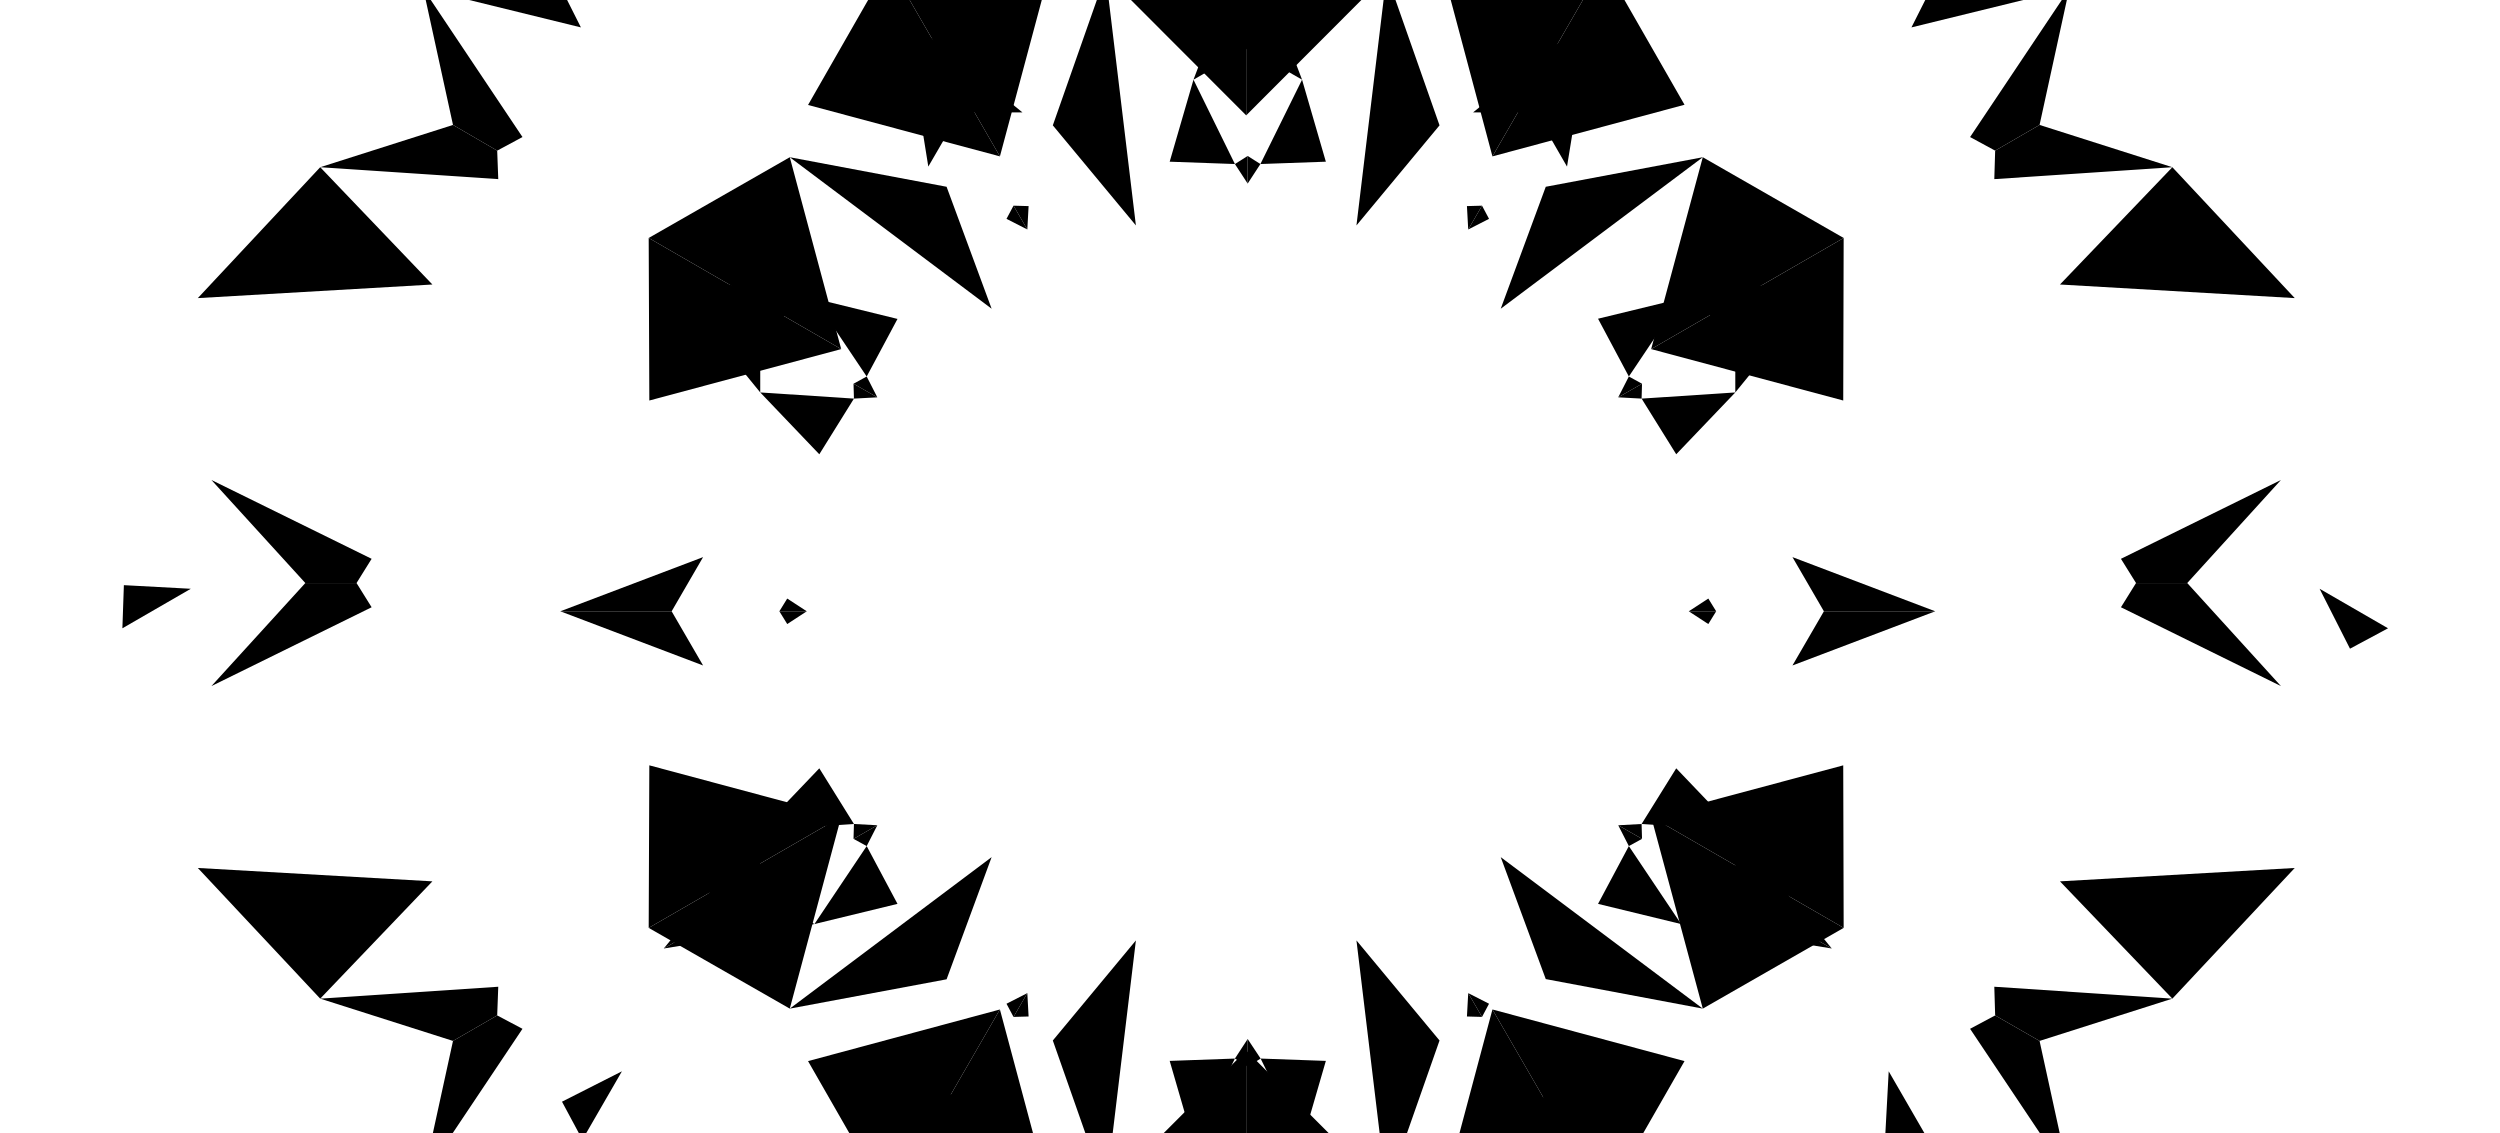
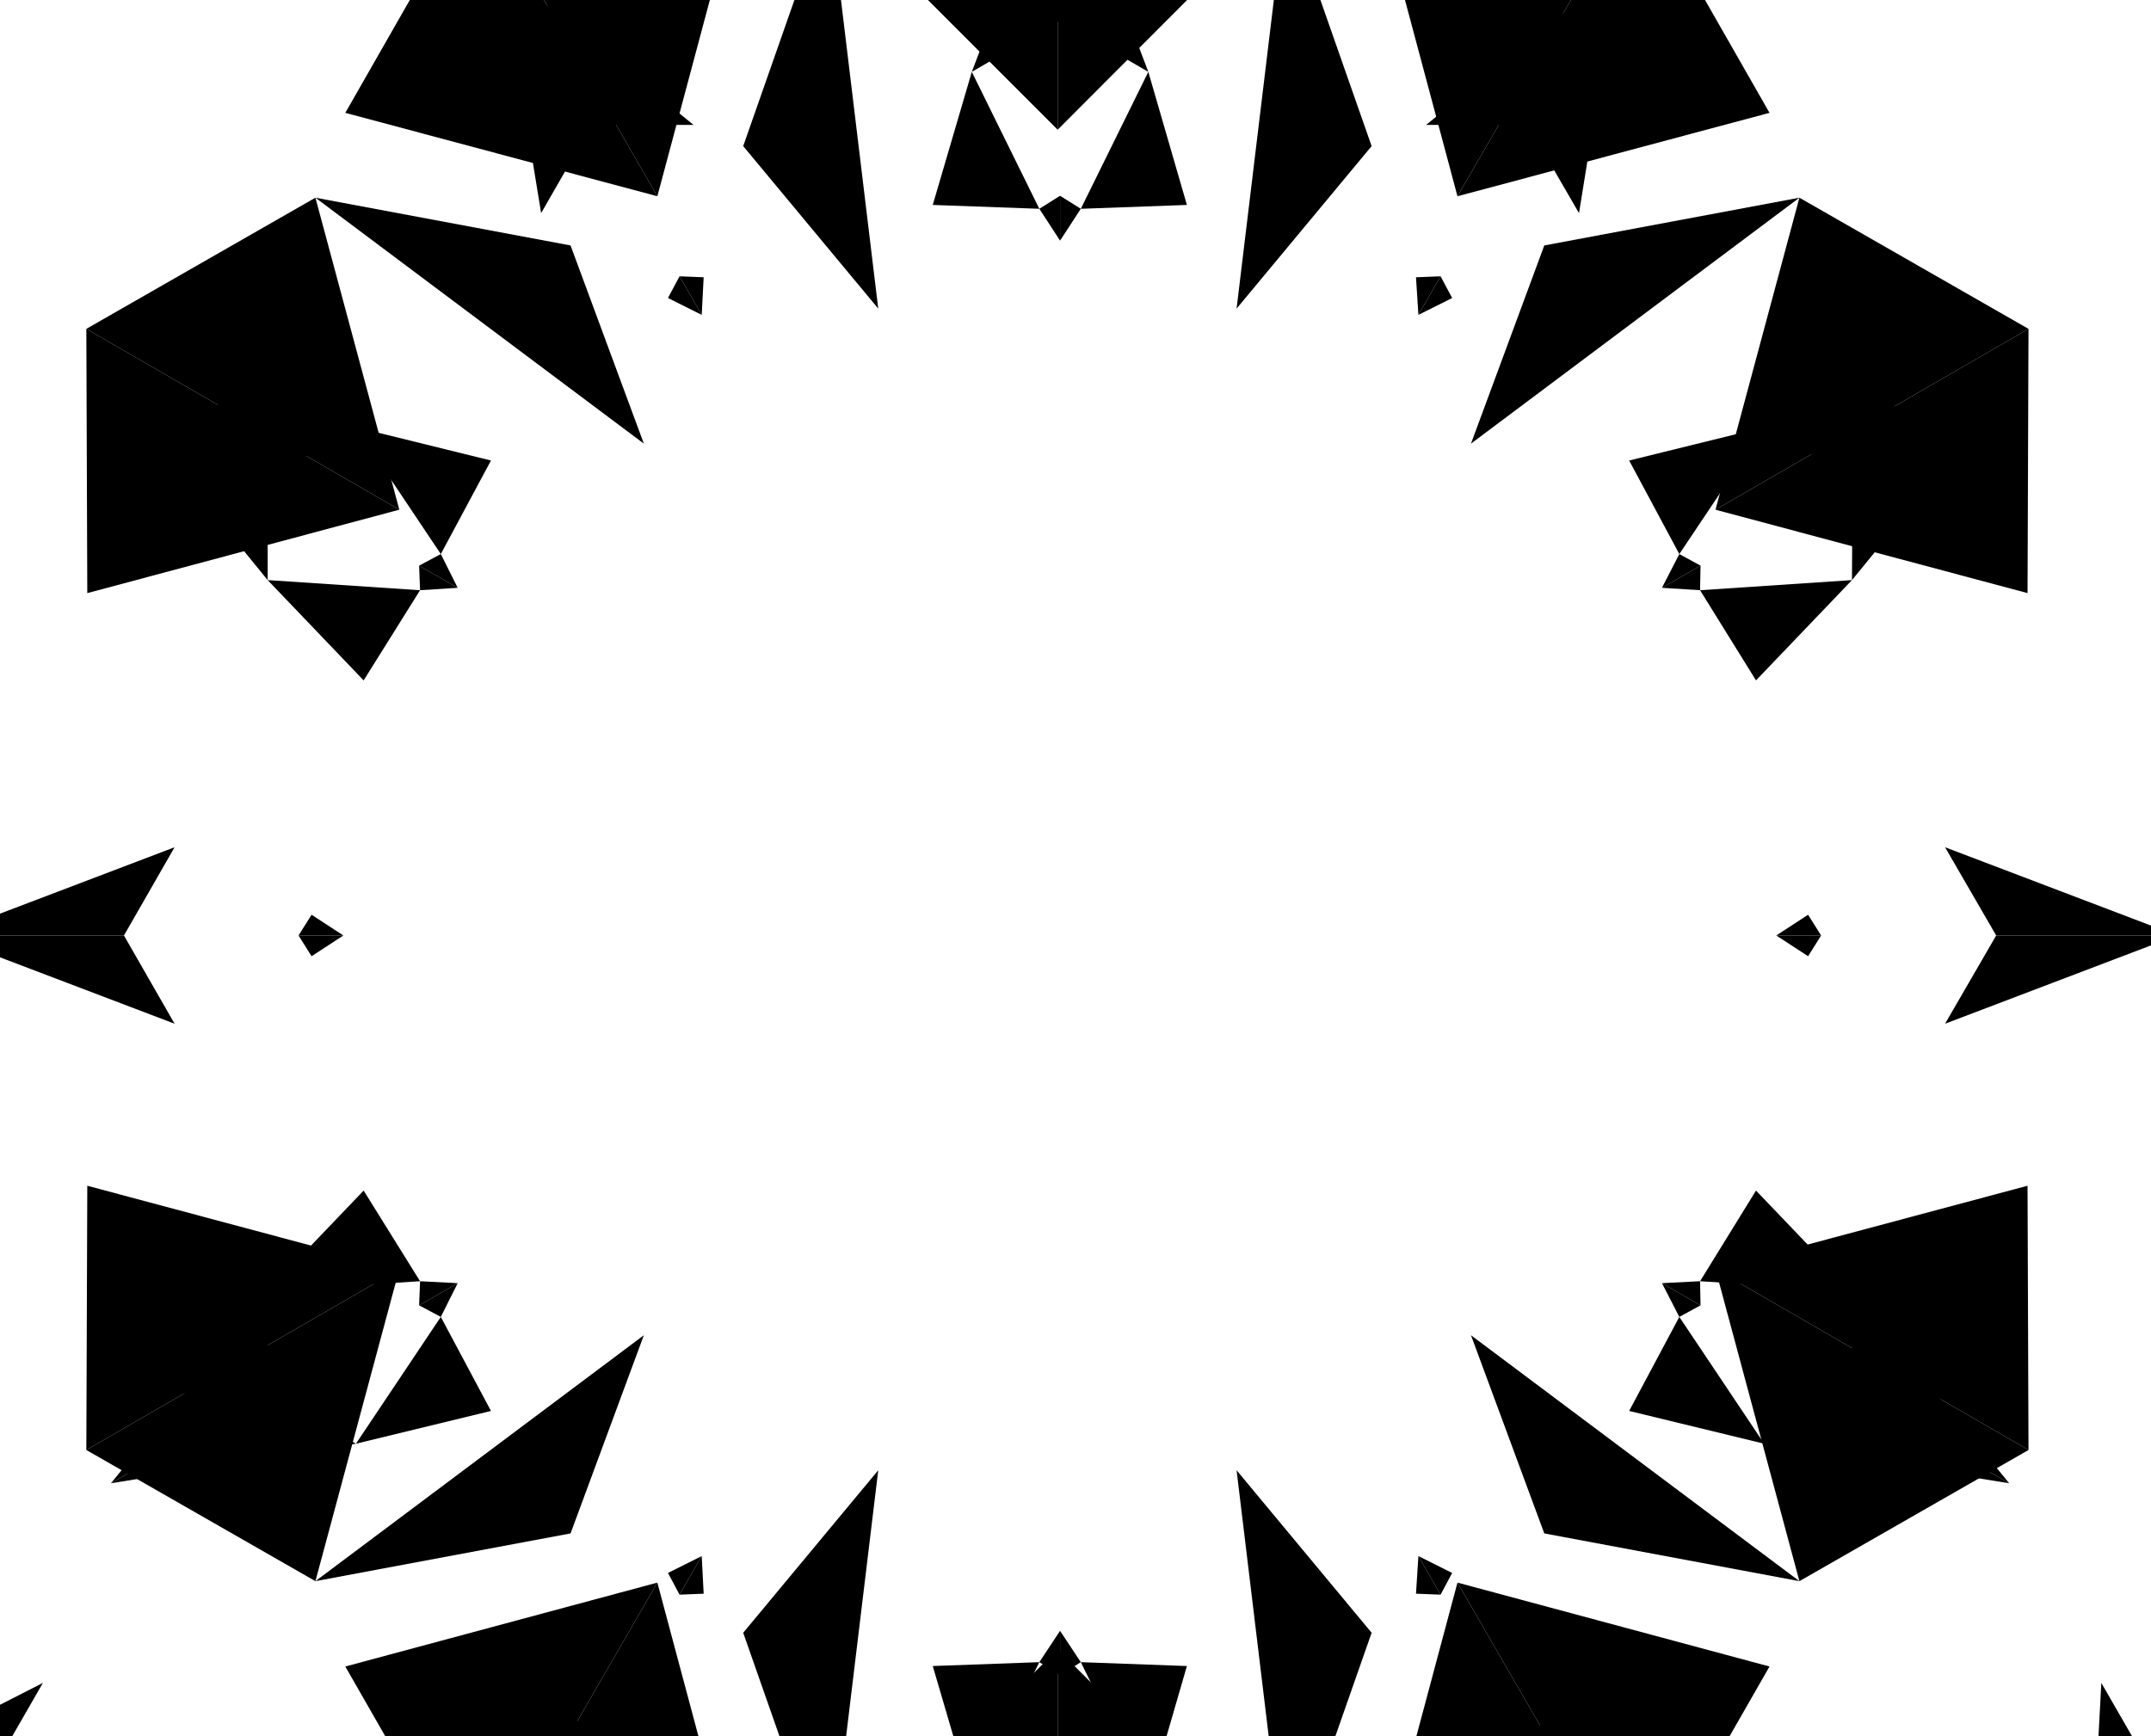
- <svg xmlns="http://www.w3.org/2000/svg" version="1.1" xml:space="preserve" viewBox="0 0 1176.6 533.2" id="background" class="animated-background hidden-xs">
+ <svg xmlns="http://www.w3.org/2000/svg" version="1.1" xml:space="preserve" viewBox="200 200 446 360" id="background" class="animated-background hidden-xs">
  <g class="inner">
    <g class="main">
-       <polygon points="520.4,-11.9 586.5,54.3 586.5,-50.4   " />
-       <polygon points="652.6,-11.9 586.5,54.3 586.5,-50.4   " />
-       <polygon points="520.4,-11.9 534.6,106.1 495.5,59   " />
-       <polygon points="652.6,-11.9 638.4,106.1 677.5,59   " />
-       <polygon points="494.8,565.5 470.6,475.1 418.3,565.7   " />
-       <polygon points="380.3,499.4 470.6,475.1 418.3,565.7   " />
-       <polygon points="792.8,499.4 702.4,475.1 754.8,565.7   " />
-       <polygon points="678.3,565.5 702.4,475.1 754.8,565.7   " />
-       <polygon points="678.3,-16.8 702.4,73.6 754.8,-17   " />
-       <polygon points="792.8,49.3 702.4,73.6 754.8,-17   " />
-       <polygon points="380.3,49.4 470.6,73.6 418.3,-17   " />
-       <polygon points="494.8,-16.8 470.6,73.6 418.3,-17   " />
-       <polygon points="801.4,74 777.1,164.3 867.7,112   " />
-       <polygon points="867.5,188.5 777.1,164.3 867.7,112   " />
-       <polygon points="801.4,74 706.3,145.3 727.5,87.9   " />
-       <polygon points="371.7,474.7 395.9,384.4 305.3,436.7   " />
-       <polygon points="305.6,360.2 395.9,384.4 305.3,436.7   " />
-       <polygon points="371.7,474.7 466.7,403.4 445.5,460.9   " />
-       <polygon points="652.6,560.6 586.5,494.4 586.5,599.1   " />
-       <polygon points="520.4,560.6 586.5,494.4 586.5,599.1   " />
-       <polygon points="652.6,560.6 638.4,442.6 677.5,489.7   " />
-       <polygon points="520.4,560.6 534.6,442.6 495.5,489.7   " />
-       <polygon points="867.5,360.2 777.1,384.4 867.7,436.7   " />
-       <polygon points="801.4,474.7 777.1,384.4 867.7,436.7   " />
-       <polygon points="801.4,474.7 706.3,403.4 727.5,460.8   " />
-       <polygon points="371.7,74 466.7,145.3 445.5,87.9   " />
-       <polygon points="371.7,74 395.9,164.3 305.3,112   " />
-       <polygon points="305.6,188.5 395.9,164.3 305.3,112   " />
+       <polygon points="371.9,179.5 419.3,226.9 419.3,152   " />
+       <polygon points="466.6,179.5 419.3,226.9 419.3,152   " />
+       <polygon points="371.9,179.5 382.1,264 354.1,230.3   " />
+       <polygon points="466.6,179.5 456.4,264 484.4,230.3   " />
+       <polygon points="218.1,323 282.8,305.7 217.9,268.2   " />
+       <polygon points="265.4,241 282.8,305.7 217.9,268.2   " />
+       <polygon points="265.4,241 333.5,292 318.3,250.9   " />
+       <polygon points="265.4,527.9 282.8,463.2 217.9,500.7   " />
+       <polygon points="218.1,445.9 282.8,463.2 217.9,500.7   " />
+       <polygon points="265.4,527.9 333.5,476.9 318.3,518   " />
+       <polygon points="466.6,589.4 419.3,542 419.3,616.9   " />
+       <polygon points="371.9,589.4 419.3,542 419.3,616.9   " />
+       <polygon points="466.6,589.4 456.4,504.9 484.4,538.6   " />
+       <polygon points="371.9,589.4 382.1,504.9 354.1,538.6   " />
+       <polygon points="620.4,445.9 555.7,463.2 620.6,500.7   " />
+       <polygon points="573.1,527.9 555.7,463.2 620.6,500.7   " />
+       <polygon points="573.1,527.9 505,476.9 520.2,518   " />
+       <polygon points="573.1,241 555.7,305.7 620.6,268.2   " />
+       <polygon points="620.4,323 555.7,305.7 620.6,268.2   " />
+       <polygon points="573.1,241 505,292 520.2,250.9   " />
+       <polygon points="484.9,176 502.2,240.7 539.7,175.8   " />
+       <polygon points="566.9,223.4 502.2,240.7 539.7,175.8   " />
+       <polygon points="271.6,223.4 336.3,240.7 298.8,175.8   " />
+       <polygon points="353.6,176 336.3,240.7 298.8,175.8   " />
+       <polygon points="353.6,592.9 336.3,528.2 298.8,593.1   " />
+       <polygon points="271.6,545.6 336.3,528.2 298.8,593.1   " />
+       <polygon points="566.9,545.6 502.2,528.2 539.7,593.1   " />
+       <polygon points="484.9,592.9 502.2,528.2 539.7,593.1   " />
    </g>
    <g class="accents">
-       <polygon points="550.5,76.1 561.7,37.5 581.2,77.2   " />
-       <polygon points="624,76.1 612.8,37.5 593.2,77.2   " />
-       <polygon points="587.2,86.4 581.2,77.2 587.2,73.4   " />
-       <polygon points="587.2,86.4 593.2,77.2 587.2,73.4   " />
-       <polygon points="587.2,-29.7 561.7,37.5 587.2,22.8    " />
-       <polygon points="587.2,-29.7 612.8,37.5 587.2,22.8    " />
-       <polygon points="385.6,213.8 357.8,184.7 401.9,187.6   " />
-       <polygon points="422.4,150.1 383.3,140.5 407.9,177.2   " />
-       <polygon points="412.9,187 401.9,187.6 401.7,180.6   " />
-       <polygon points="412.9,187 407.9,177.2 401.7,180.6   " />
-       <polygon points="312.4,129 357.8,184.7 357.8,155.2   " />
-       <polygon points="312.4,129 383.3,140.5 357.8,155.2   " />
-       <polygon points="422.4,425.4 383.3,434.9 407.9,398.2   " />
-       <polygon points="385.6,361.6 357.8,390.7 401.9,387.8   " />
-       <polygon points="412.9,388.4 407.9,398.2 401.7,394.8   " />
-       <polygon points="412.9,388.4 401.9,387.8 401.7,394.8   " />
-       <polygon points="312.4,446.4 383.3,434.9 357.8,420.2   " />
-       <polygon points="312.4,446.4 357.8,390.7 357.8,420.2   " />
-       <polygon points="624,499.3 612.8,537.9 593.3,498.2   " />
-       <polygon points="550.5,499.3 561.7,537.9 581.2,498.2   " />
-       <polygon points="587.2,489 593.3,498.2 587.2,502   " />
-       <polygon points="587.2,489 581.2,498.2 587.2,502   " />
-       <polygon points="788.9,361.6 816.7,390.7 772.6,387.8   " />
-       <polygon points="752.1,425.4 791.2,434.9 766.6,398.2   " />
-       <polygon points="761.6,388.4 772.6,387.8 772.8,394.8   " />
-       <polygon points="761.6,388.4 766.6,398.2 772.8,394.8   " />
-       <polygon points="862.1,446.4 816.7,390.7 816.7,420.2   " />
-       <polygon points="862.1,446.4 791.2,434.9 816.7,420.2   " />
-       <polygon points="752.1,150 791.2,140.5 766.6,177.2   " />
-       <polygon points="788.9,213.8 816.7,184.7 772.6,187.6   " />
-       <polygon points="761.6,187 766.6,177.2 772.8,180.6   " />
-       <polygon points="761.6,187 772.6,187.6 772.8,180.6   " />
-       <polygon points="862.1,129 791.2,140.5 816.7,155.2   " />
-       <polygon points="862.1,129 816.7,184.7 816.7,155.2   " />
-       <polygon points="691,108 690.4,97 697.5,96.8   " />
-       <polygon points="691,108 700.8,103 697.5,96.8   " />
-       <polygon points="749,7.5 693.3,52.9 722.8,52.9   " />
-       <polygon points="749,7.5 737.5,78.4 722.8,52.9   " />
-       <polygon points="483.5,108 473.7,103 477,96.8   " />
-       <polygon points="483.5,108 484.1,97 477,96.8   " />
-       <polygon points="425.5,7.5 436.9,78.4 451.7,52.9   " />
-       <polygon points="425.5,7.5 481.2,52.9 451.7,52.9   " />
-       <polygon points="379.7,287.7 370.5,293.7 366.8,287.7   " />
-       <polygon points="379.7,287.7 370.5,281.7 366.8,287.7   " />
-       <polygon points="263.7,287.7 330.9,313.2 316.1,287.7   " />
-       <polygon points="263.7,287.7 330.9,262.2 316.1,287.7   " />
-       <polygon points="483.5,467.4 484.1,478.4 477,478.6   " />
-       <polygon points="483.5,467.4 473.7,472.4 477,478.6   " />
-       <polygon points="425.5,567.9 481.2,522.5 451.7,522.5   " />
-       <polygon points="425.5,567.9 436.9,497 451.7,522.5   " />
-       <polygon points="691,467.4 700.8,472.4 697.5,478.6   " />
-       <polygon points="691,467.4 690.4,478.4 697.5,478.6   " />
-       <polygon points="749,567.9 737.6,497 722.8,522.5   " />
-       <polygon points="749,567.9 693.3,522.5 722.8,522.5   " />
-       <polygon points="794.8,287.7 804,281.7 807.7,287.7   " />
-       <polygon points="794.8,287.7 804,293.7 807.7,287.7   " />
-       <polygon points="910.8,287.7 843.6,262.2 858.4,287.7   " />
-       <polygon points="910.8,287.7 843.6,313.2 858.4,287.7   " />
+       <polygon points="345.5,522.7 345.9,530.5 340.9,530.7 " />
+       <polygon points="494.1,522.7 501.1,526.2 498.7,530.7  " />
+       <polygon points="494.1,522.7 493.6,530.5 498.7,530.7  " />
+       <polygon points="393.4,242.5 401.5,214.9 415.5,243.3   " />
+       <polygon points="446.1,242.5 438.1,214.9 424.1,243.3   " />
+       <polygon points="419.8,249.9 415.5,243.3 419.8,240.6   " />
+       <polygon points="419.8,249.9 424.1,243.3 419.8,240.6   " />
+       <polygon points="419.8,166.8 401.5,214.9 419.8,204.3   " />
+       <polygon points="419.8,166.8 438.1,214.9 419.8,204.3   " />
+       <polygon points="275.4,341.1 255.5,320.3 287.1,322.4   " />
+       <polygon points="301.8,295.5 273.8,288.6 291.4,314.9   " />
+       <polygon points="294.9,321.9 287.1,322.4 286.9,317.3   " />
+       <polygon points="294.9,321.9 291.4,314.9 286.9,317.3   " />
+       <polygon points="223,280.4 255.5,320.3 255.5,299.2   " />
+       <polygon points="223,280.4 273.8,288.6 255.5,299.2   " />
+       <polygon points="301.8,492.6 273.8,499.4 291.4,473.1   " />
+       <polygon points="275.4,446.9 255.5,467.7 287.1,465.7   " />
+       <polygon points="294.9,466.1 291.4,473.1 286.9,470.7   " />
+       <polygon points="294.9,466.1 287.1,465.7 286.9,470.7   " />
+       <polygon points="223,507.6 273.8,499.4 255.5,488.9   " />
+       <polygon points="223,507.6 255.5,467.7 255.5,488.9   " />
+       <polygon points="446.1,545.5 438.1,573.1 424.1,544.7   " />
+       <polygon points="393.4,545.5 401.5,573.1 415.5,544.7   " />
+       <polygon points="419.8,538.2 424.1,544.7 419.8,547.4   " />
+       <polygon points="419.8,538.2 415.5,544.7 419.8,547.4   " />
+       <polygon points="419.8,621.3 438.1,573.1 419.8,583.7   " />
+       <polygon points="419.8,621.3 401.5,573.1 419.8,583.7   " />
+       <polygon points="564.1,446.9 584,467.7 552.5,465.7   " />
+       <polygon points="537.8,492.6 565.8,499.4 548.2,473.1   " />
+       <polygon points="544.6,466.1 552.5,465.7 552.6,470.7   " />
+       <polygon points="544.6,466.1 548.2,473.1 552.6,470.7   " />
+       <polygon points="616.6,507.6 584,467.7 584.1,488.9   " />
+       <polygon points="616.6,507.6 565.8,499.4 584.1,488.9   " />
+       <polygon points="537.8,295.5 565.8,288.6 548.2,314.9   " />
+       <polygon points="564.1,341.1 584,320.3 552.5,322.4   " />
+       <polygon points="544.6,321.9 548.2,314.9 552.6,317.3   " />
+       <polygon points="544.6,321.9 552.5,322.4 552.6,317.3   " />
+       <polygon points="616.6,280.4 565.8,288.6 584.1,299.2   " />
+       <polygon points="616.6,280.4 584,320.3 584.1,299.2   " />
+       <polygon points="494.1,265.3 493.6,257.5 498.7,257.3   " />
+       <polygon points="494.1,265.3 501.1,261.8 498.7,257.3   " />
+       <polygon points="535.6,193.4 495.7,225.9 516.8,225.9   " />
+       <polygon points="535.6,193.4 527.4,244.2 516.8,225.9   " />
+       <polygon points="345.5,265.3 338.5,261.8 340.9,257.3   " />
+       <polygon points="345.5,265.3 345.9,257.5 340.9,257.3   " />
+       <polygon points="303.9,193.4 312.2,244.2 322.7,225.9   " />
+       <polygon points="303.9,193.4 343.8,225.9 322.7,225.9   " />
+       <polygon points="271.2,394 264.6,398.3 261.9,394   " />
+       <polygon points="271.2,394 264.6,389.7 261.9,394   " />
+       <polygon points="188.1,394 236.2,412.3 225.7,394   " />
+       <polygon points="188.1,394 236.2,375.7 225.7,394   " />
+       <polygon points="345.5,522.7 338.5,526.2 340.9,530.7   " />
+       <polygon points="303.9,594.6 343.8,562.1 322.7,562.1   " />
+       <polygon points="303.9,594.6 312.2,543.8 322.7,562.1   " />
+       <polygon points="535.6,594.6 527.4,543.8 516.8,562.1   " />
+       <polygon points="535.6,594.6 495.7,562.1 516.8,562.1   " />
+       <polygon points="568.3,394 574.9,389.7 577.6,394   " />
+       <polygon points="568.3,394 574.9,398.3 577.6,394   " />
+       <polygon points="651.4,394 603.3,375.7 613.9,394   " />
+       <polygon points="651.4,394 603.3,412.3 613.9,394   " />
+       <polygon points="422.3,593.5 409.9,612.5 422.3,620.1   " />
    </g>
  </g>
  <g class="outer">
    <g class="main">
-       <polygon points="203.5,133.9 93.1,140.3 150.7,78.7   " />
-       <polygon points="150.7,78.7 213.2,58.8 234,70.9 234.5,84.3   " />
-       <polygon points="199.2,-5.3 213.2,58.8 234,70.9 245.9,64.5   " />
-       <polygon points="199.2,554 213.2,489.9 234,477.9 245.9,484.2   " />
-       <polygon points="150.7,470 213.2,489.9 234,477.9 234.5,464.4   " />
-       <polygon points="1022.4,470 959.9,489.9 939,477.9 938.6,464.4   " />
-       <polygon points="973.9,554 959.9,489.9 939,477.9 927.2,484.2   " />
-       <polygon points="973.9,-5.3 959.9,58.8 939,70.9 927.2,64.5   " />
-       <polygon points="1022.4,78.7 959.9,58.8 939,70.9 938.6,84.3   " />
-       <polygon points="99.5,322.9 143.7,274.4 167.8,274.4 174.9,285.8   " />
-       <polygon points="99.5,225.9 143.7,274.4 167.8,274.4 174.9,263   " />
-       <polygon points="1073.5,225.9 1029.4,274.4 1005.3,274.4 998.2,263   " />
-       <polygon points="1073.5,322.9 1029.4,274.4 1005.3,274.4 998.2,285.8   " />
-       <polygon points="899.6,12.9 949.4,-85.9 973.9,-5.3   " />
-       <polygon points="969.5,133.9 1080,140.3 1022.4,78.7   " />
-       <polygon points="273.4,12.9 223.7,-85.9 199.2,-5.3   " />
-       <polygon points="969.5,414.8 1080,408.5 1022.4,470   " />
-       <polygon points="203.5,414.8 93.1,408.5 150.7,470   " />
+       <polygon points="369.2,96.7 325.8,30.5 384.5,44.2  " />
+       <polygon points="469.3,96.7 512.8,30.5 454,44.2  " />
+       <polygon points="384.5,44.2 419.3,75.8 419.3,93.1 411.1,98.1  " />
+       <polygon points="454,44.2 419.3,75.8 419.3,93.1 427.4,98.1  " />
+       <polygon points="145,283.9 66,288.5 107.2,244.4  " />
+       <polygon points="195.1,197.3 159.5,126.5 141.9,184.3  " />
+       <polygon points="107.2,244.4 152,230.1 166.9,238.8 167.2,248.4  " />
+       <polygon points="141.9,184.3 152,230.1 166.9,238.8 175.4,234.2  " />
+       <polygon points="195.1,571.7 159.5,642.4 141.9,584.7  " />
+       <polygon points="145,485 66,480.5 107.2,524.5  " />
+       <polygon points="141.9,584.7 152,538.8 166.9,530.2 175.4,534.7  " />
+       <polygon points="107.2,524.5 152,538.8 166.9,530.2 167.2,520.6  " />
+       <polygon points="469.3,672.2 512.8,738.4 454,724.7  " />
+       <polygon points="369.2,672.2 325.8,738.4 384.5,724.7  " />
+       <polygon points="454,724.7 419.3,693.1 419.3,675.9 427.4,670.8  " />
+       <polygon points="384.5,724.7 419.3,693.1 419.3,675.9 411.1,670.8  " />
+       <polygon points="693.5,485 772.5,480.5 731.3,524.5  " />
+       <polygon points="643.4,571.7 679,642.4 696.6,584.7  " />
+       <polygon points="731.3,524.5 686.6,538.8 671.6,530.2 671.3,520.6  " />
+       <polygon points="696.6,584.7 686.6,538.8 671.6,530.2 663.1,534.7  " />
+       <polygon points="643.4,197.3 679,126.5 696.6,184.2  " />
+       <polygon points="693.5,283.9 772.5,288.5 731.3,244.4  " />
+       <polygon points="696.6,184.2 686.6,230.1 671.6,238.8 663.1,234.2  " />
+       <polygon points="731.3,244.4 686.6,230.1 671.6,238.8 671.3,248.4  " />
+       <polygon points="563.5,65.1 577.8,109.9 569.2,124.8 559.6,125.1  " />
+       <polygon points="623.7,99.9 577.8,109.9 569.2,124.8 573.7,133.3  " />
+       <polygon points="214.8,99.9 260.7,109.9 269.4,124.8 264.8,133.3  " />
+       <polygon points="275,65.1 260.7,109.9 269.4,124.8 279,125.1  " />
+       <polygon points="70.6,419.2 102.2,384.5 119.5,384.5 124.5,392.6  " />
+       <polygon points="70.6,349.7 102.2,384.5 119.5,384.5 124.5,376.3  " />
+       <polygon points="275,703.8 260.7,659 269.4,644.1 279,643.8  " />
+       <polygon points="214.8,669 260.7,659 269.4,644.1 264.8,635.6  " />
+       <polygon points="623.7,669 577.8,659 569.2,644.1 573.7,635.6  " />
+       <polygon points="563.5,703.8 577.8,659 569.2,644.1 559.6,643.8  " />
+       <polygon points="767.9,349.7 736.3,384.5 719.1,384.5 714,376.3  " />
+       <polygon points="767.9,419.2 736.3,384.5 719.1,384.5 714,392.6  " />
    </g>
    <g class="accents">
-       <polygon points="89.8,277.1 58.3,275.4 57.6,295.7   " />
-       <polygon points="1091.7,277.1 1106,305.3 1123.9,295.7   " />
-       <polygon points="292.7,504.2 264.5,518.5 274.1,536.4   " />
-       <polygon points="888.9,504.2 887.2,535.8 907.5,536.4   " />
+       <polygon points="63.6,386.5 41,385.2 40.6,399.8  " />
+       <polygon points="781,386.4 791.2,406.6 804,399.8  " />
+       <polygon points="208.9,549 188.7,559.3 195.6,572.1  " />
+       <polygon points="635.7,549 634.5,571.6 649,572.1  " />
+       <polygon points="781,254.1 803.5,255.3 804,240.8  " />
+       <polygon points="63.6,254.1 53.4,233.9 40.6,240.8  " />
+       <polygon points="635.7,91.5 655.9,81.3 649,68.5  " />
+       <polygon points="208.9,91.5 210.1,68.9 195.6,68.5  " />
+       <polygon points="215.7,682.8 195.6,693 202.4,705.8  " />
+       <polygon points="642.6,682.8 641.4,705.4 655.9,705.8  " />
    </g>
  </g>
</svg>
